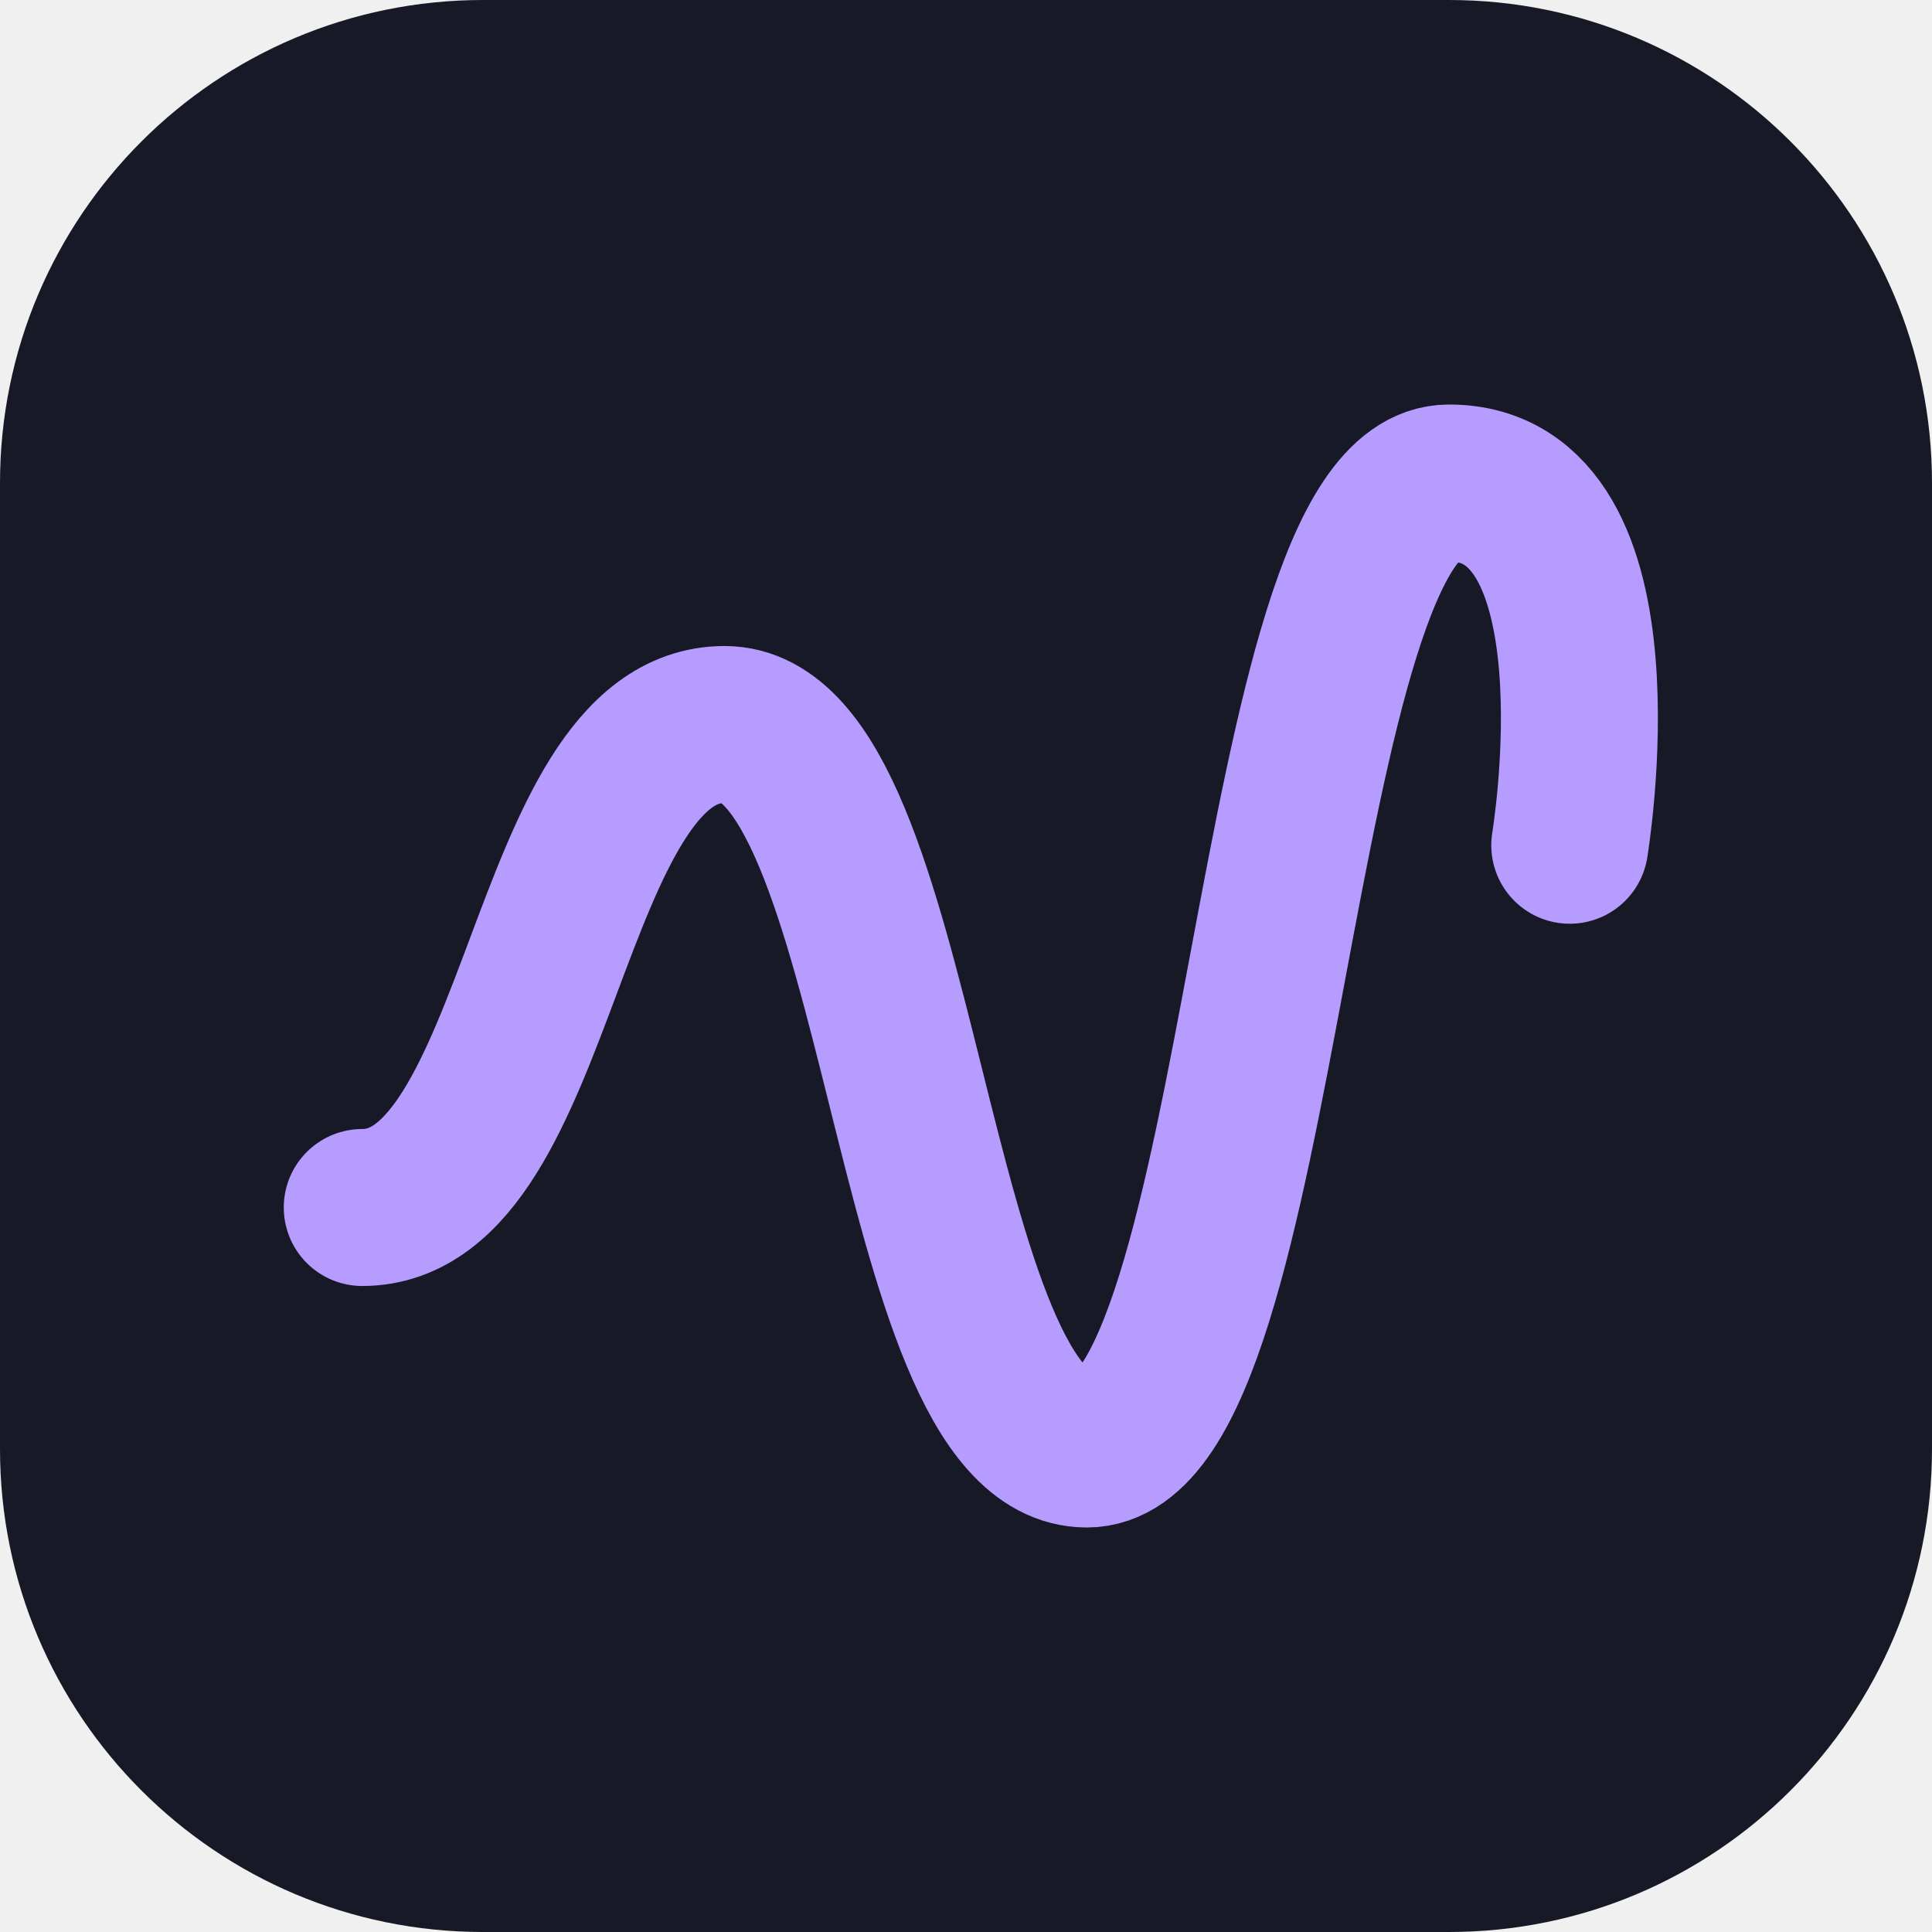
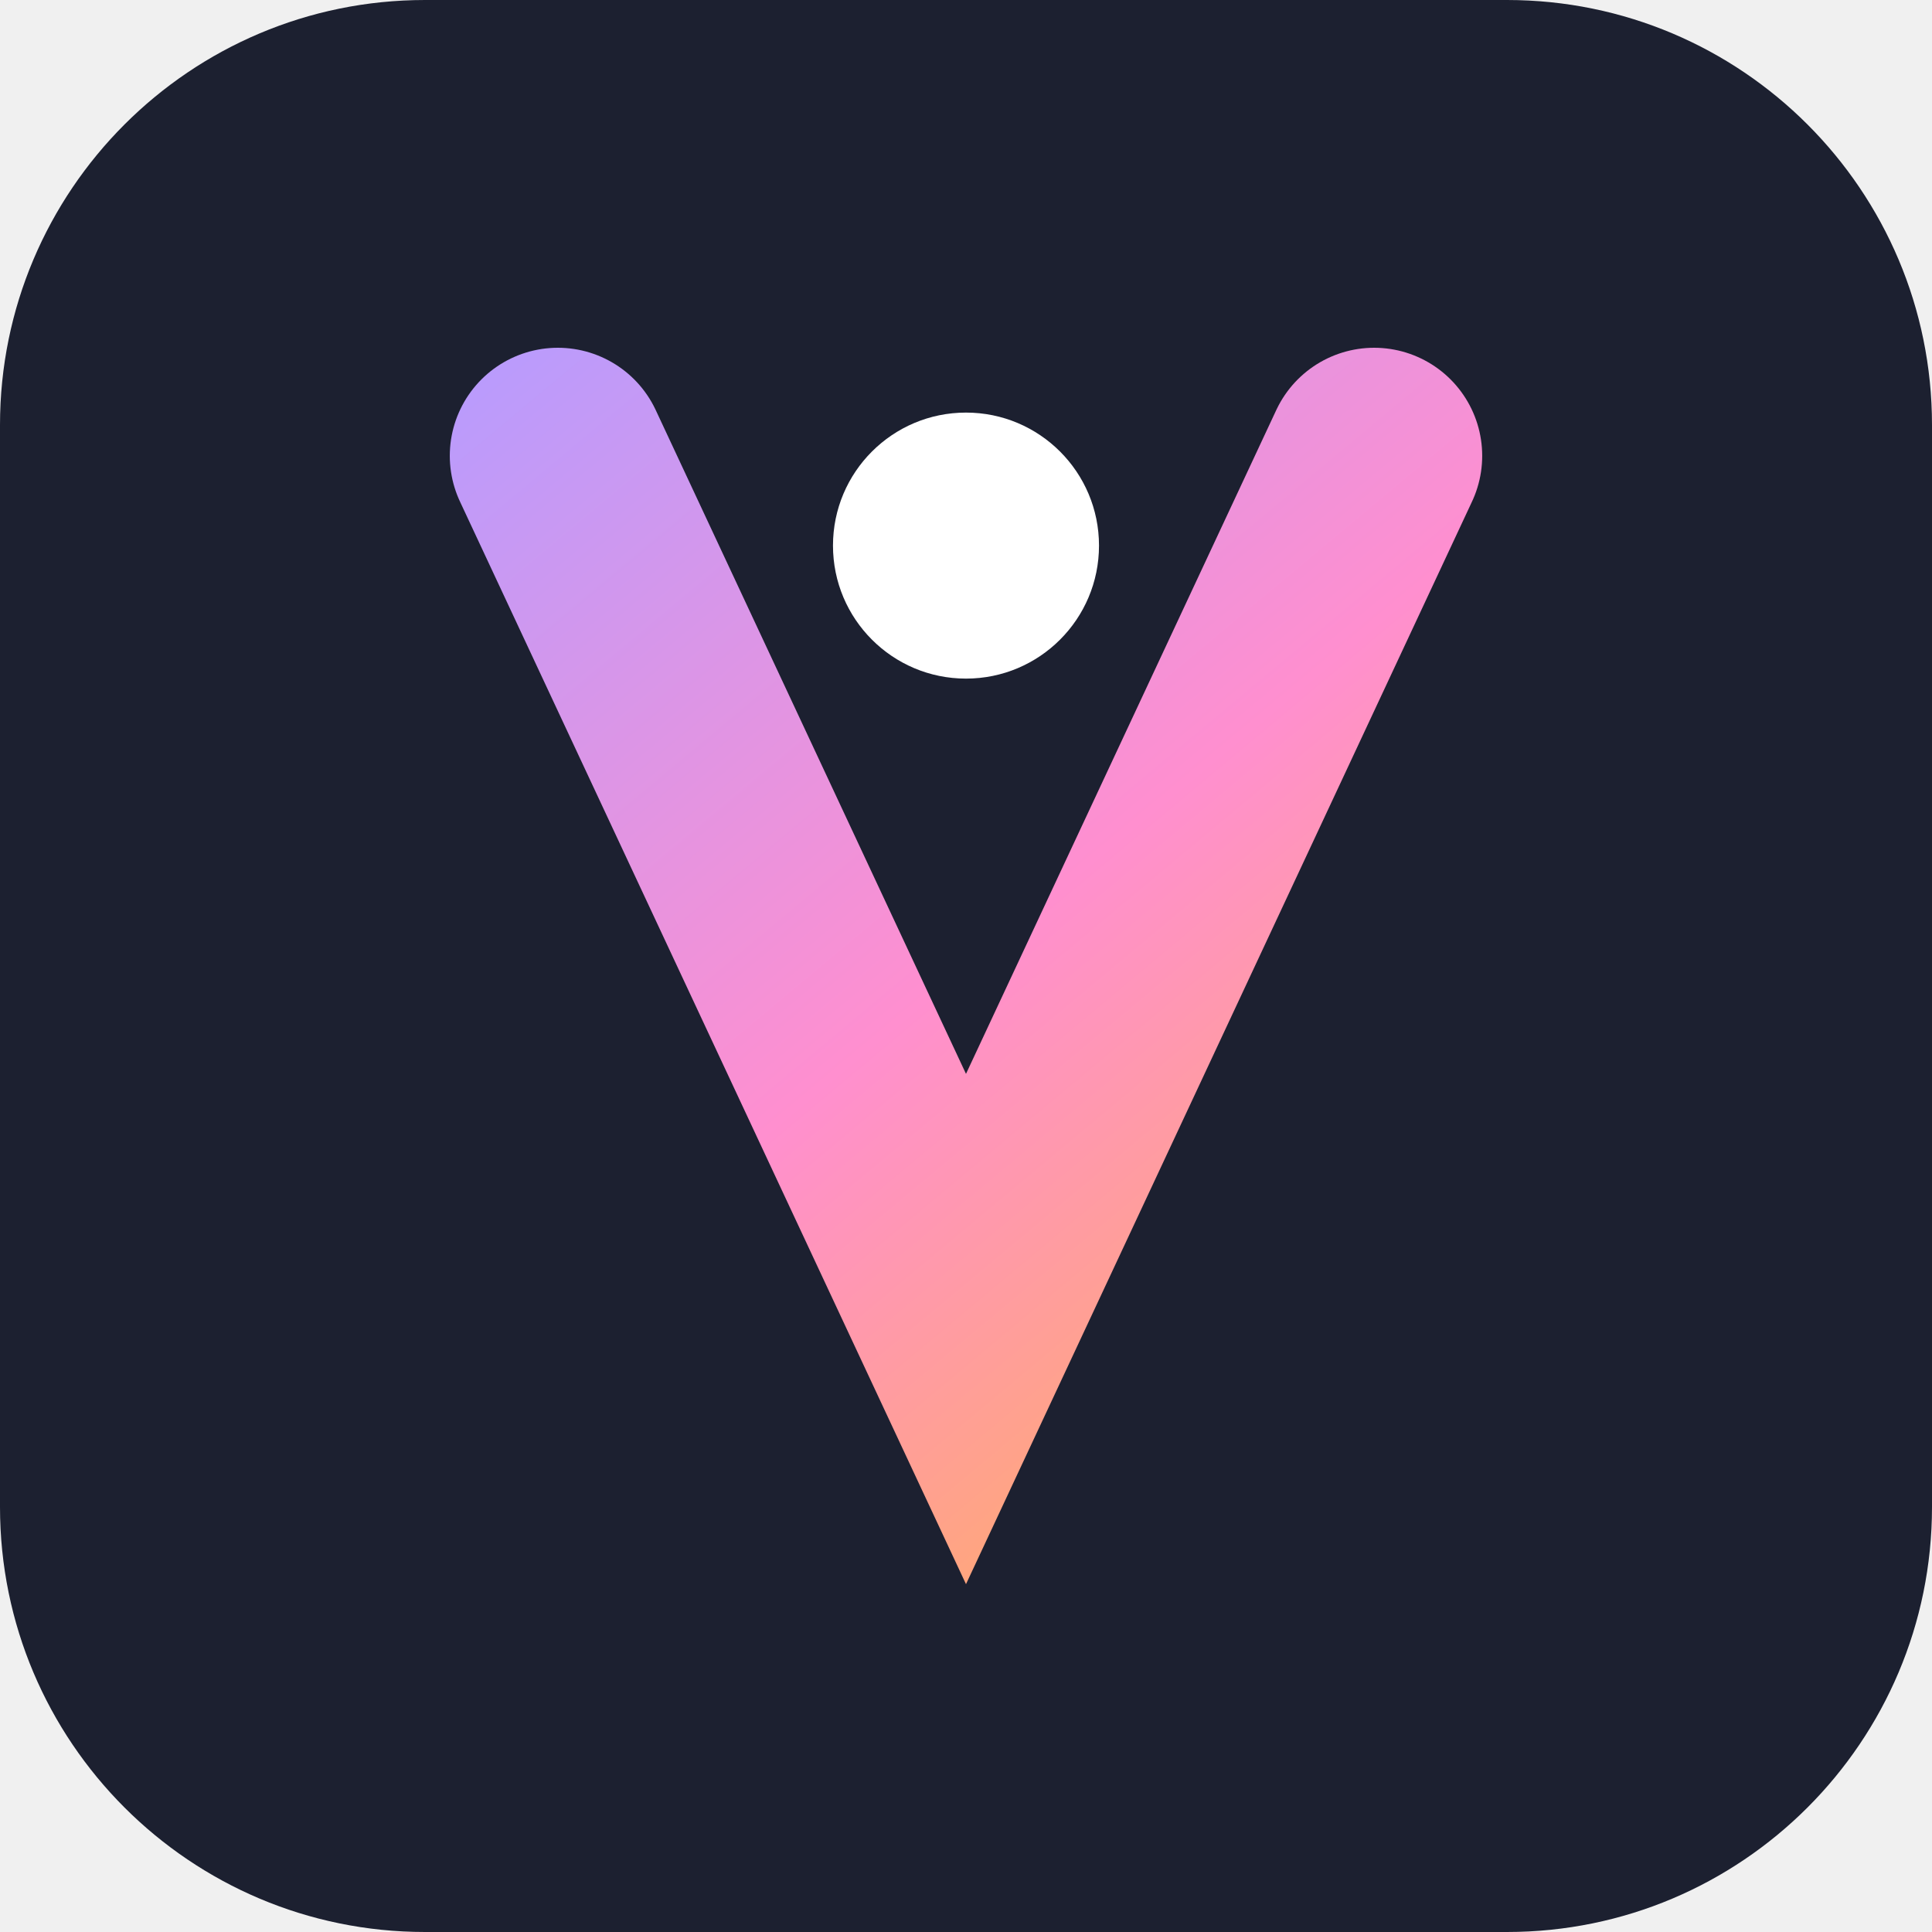
- <svg xmlns="http://www.w3.org/2000/svg" viewBox="0 0 32 32">
-   <rect width="32" height="32" rx="8" fill="#171a26" />
-   <path d="M6 20c3 0 3-8 6-8s3 12 6 12 3-16 6-16 2 6 2 6" fill="none" stroke="#b69cff" stroke-width="2.6" stroke-linecap="round" stroke-linejoin="round" />
+ <svg xmlns="http://www.w3.org/2000/svg" viewBox="0 0 160 160" role="img" aria-label="Vibe">
+   <defs>
+     <linearGradient id="m" gradientUnits="userSpaceOnUse" x1="0" y1="0" x2="86" y2="103">
+       <stop offset="0" stop-color="#b69cff" />
+       <stop offset="0.5" stop-color="#ff8fcf" />
+       <stop offset="1" stop-color="#ffb547" />
+     </linearGradient>
+   </defs>
+   <rect width="160" height="160" rx="35.2" fill="#1c2030" />
+   <g transform="translate(37.25 28.80) scale(0.9941748)">
+     <path d="M9 9L43 81.74L77 9" fill="none" stroke="url(#m)" stroke-width="18" stroke-linecap="round" stroke-linejoin="miter" />
+     <circle cx="43" cy="16.48" r="11.08" fill="#ffffff" />
+   </g>
</svg>
